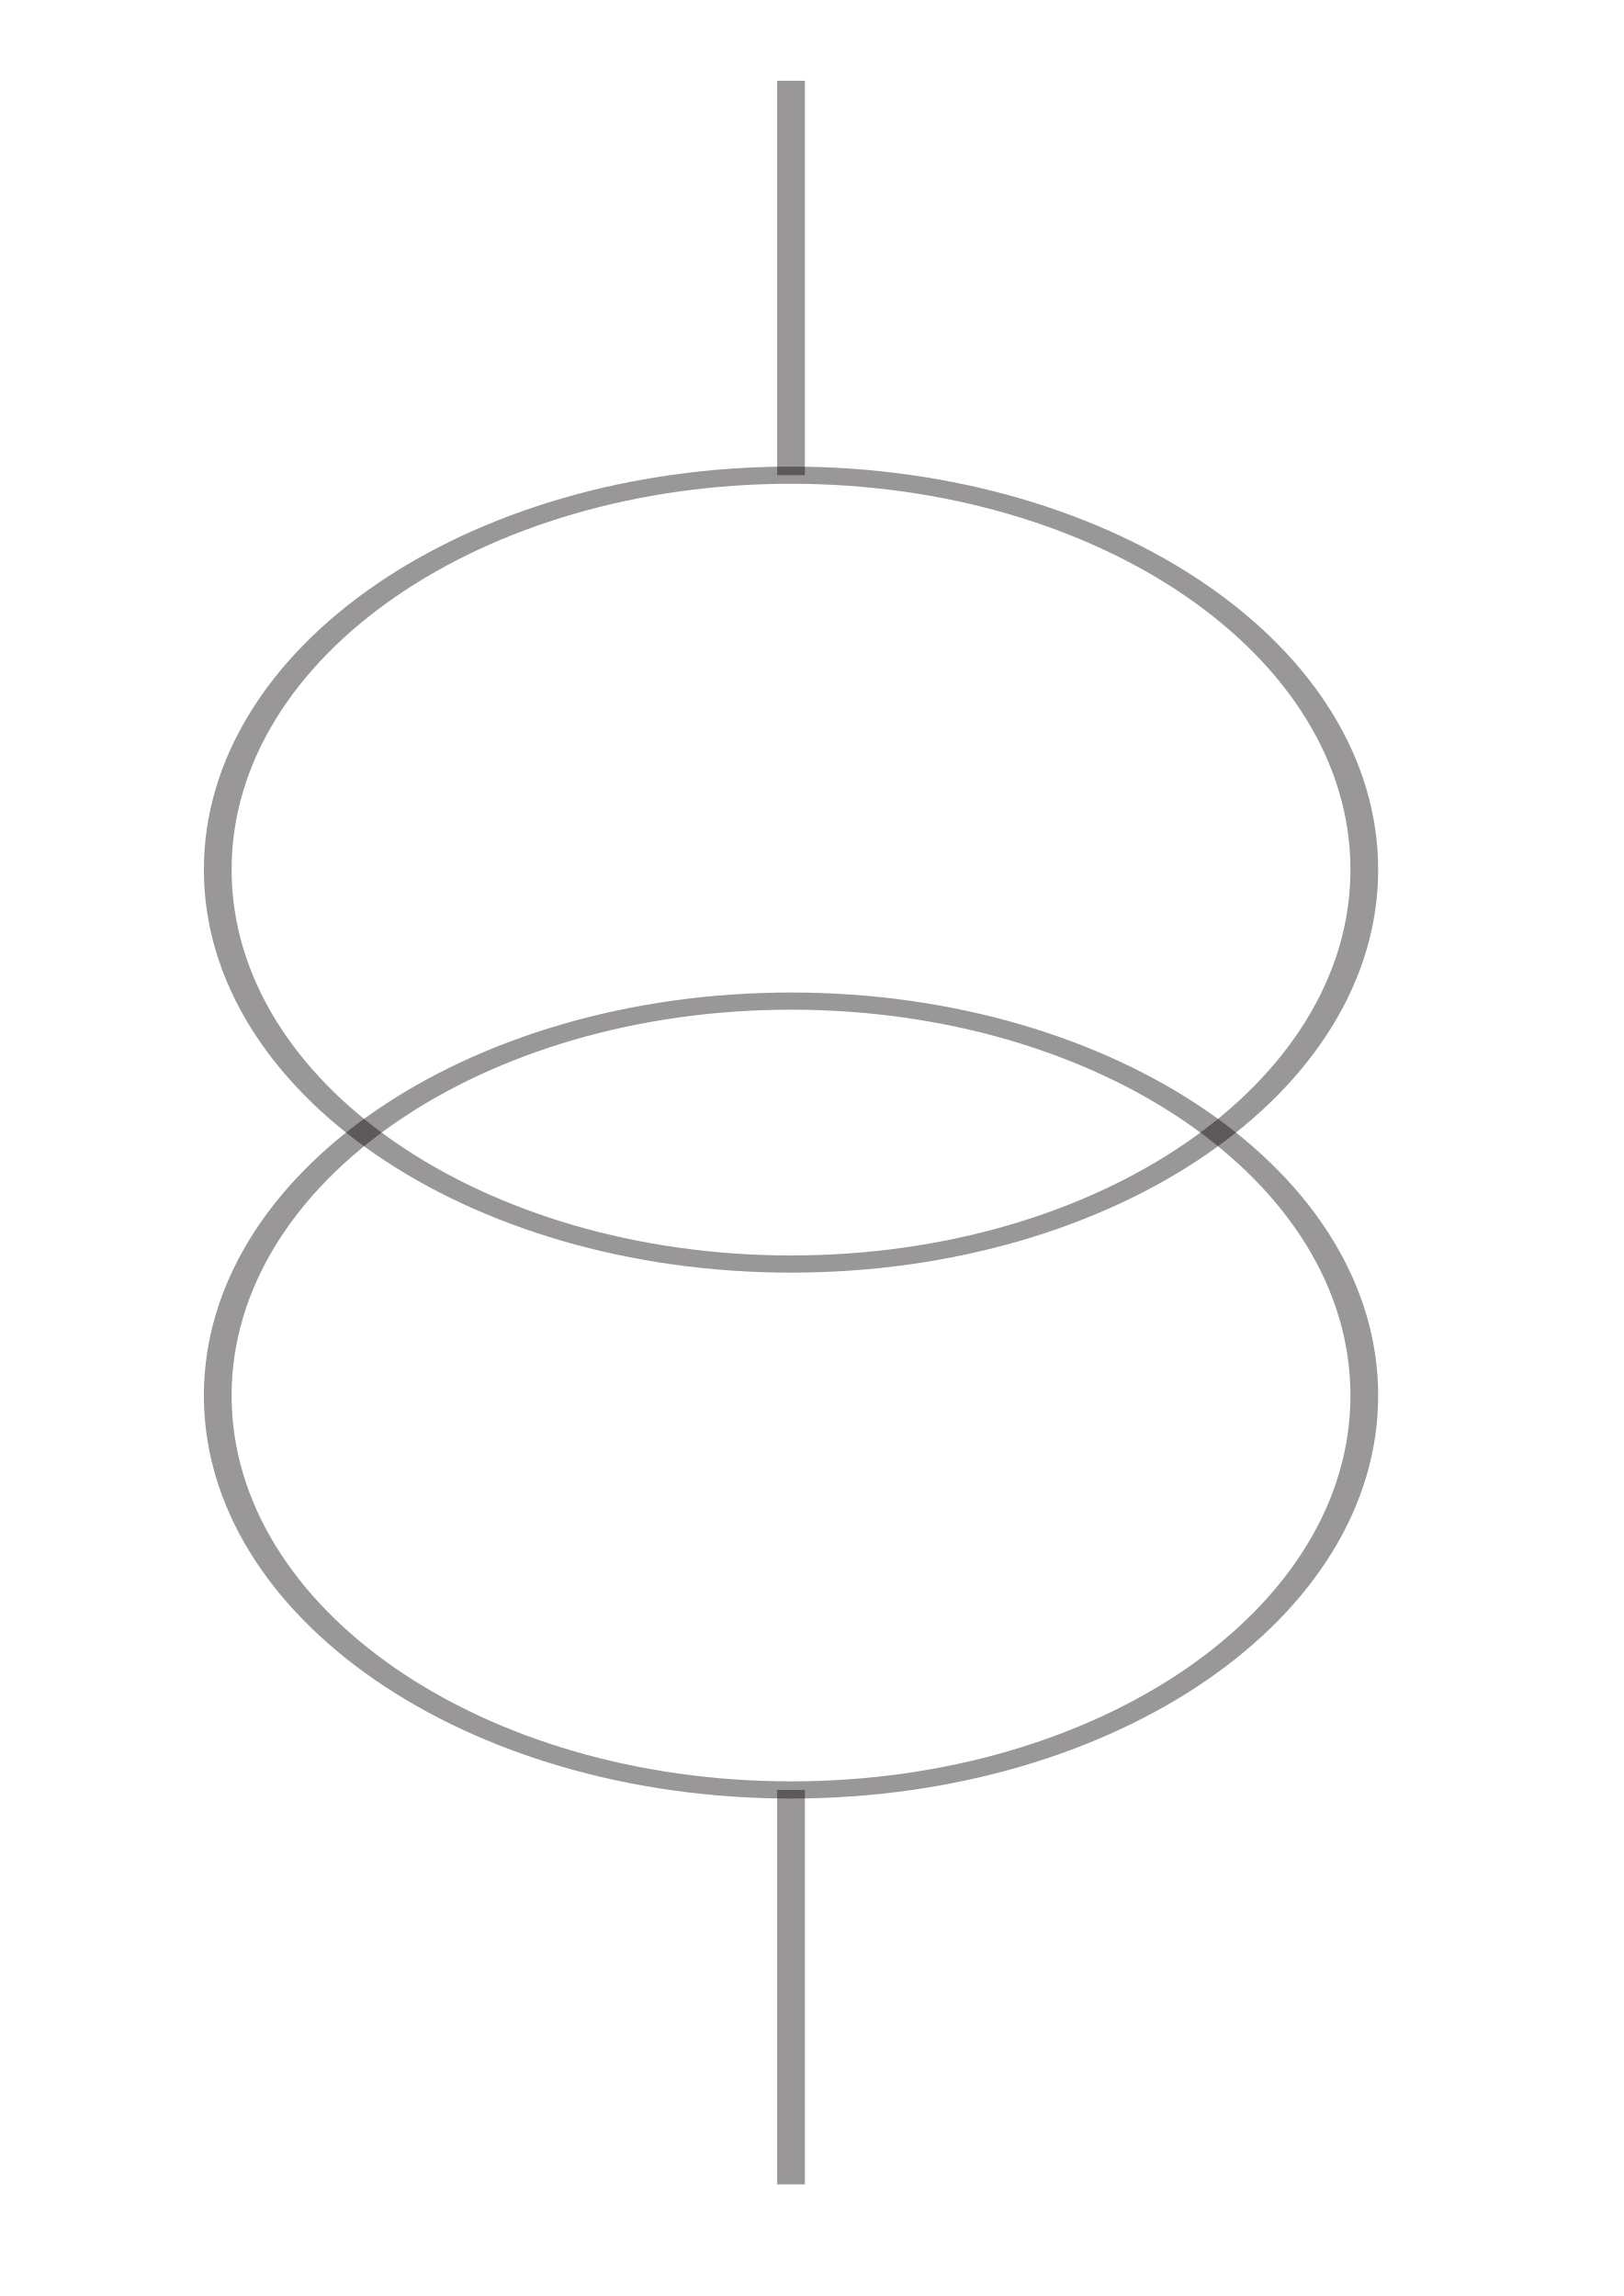
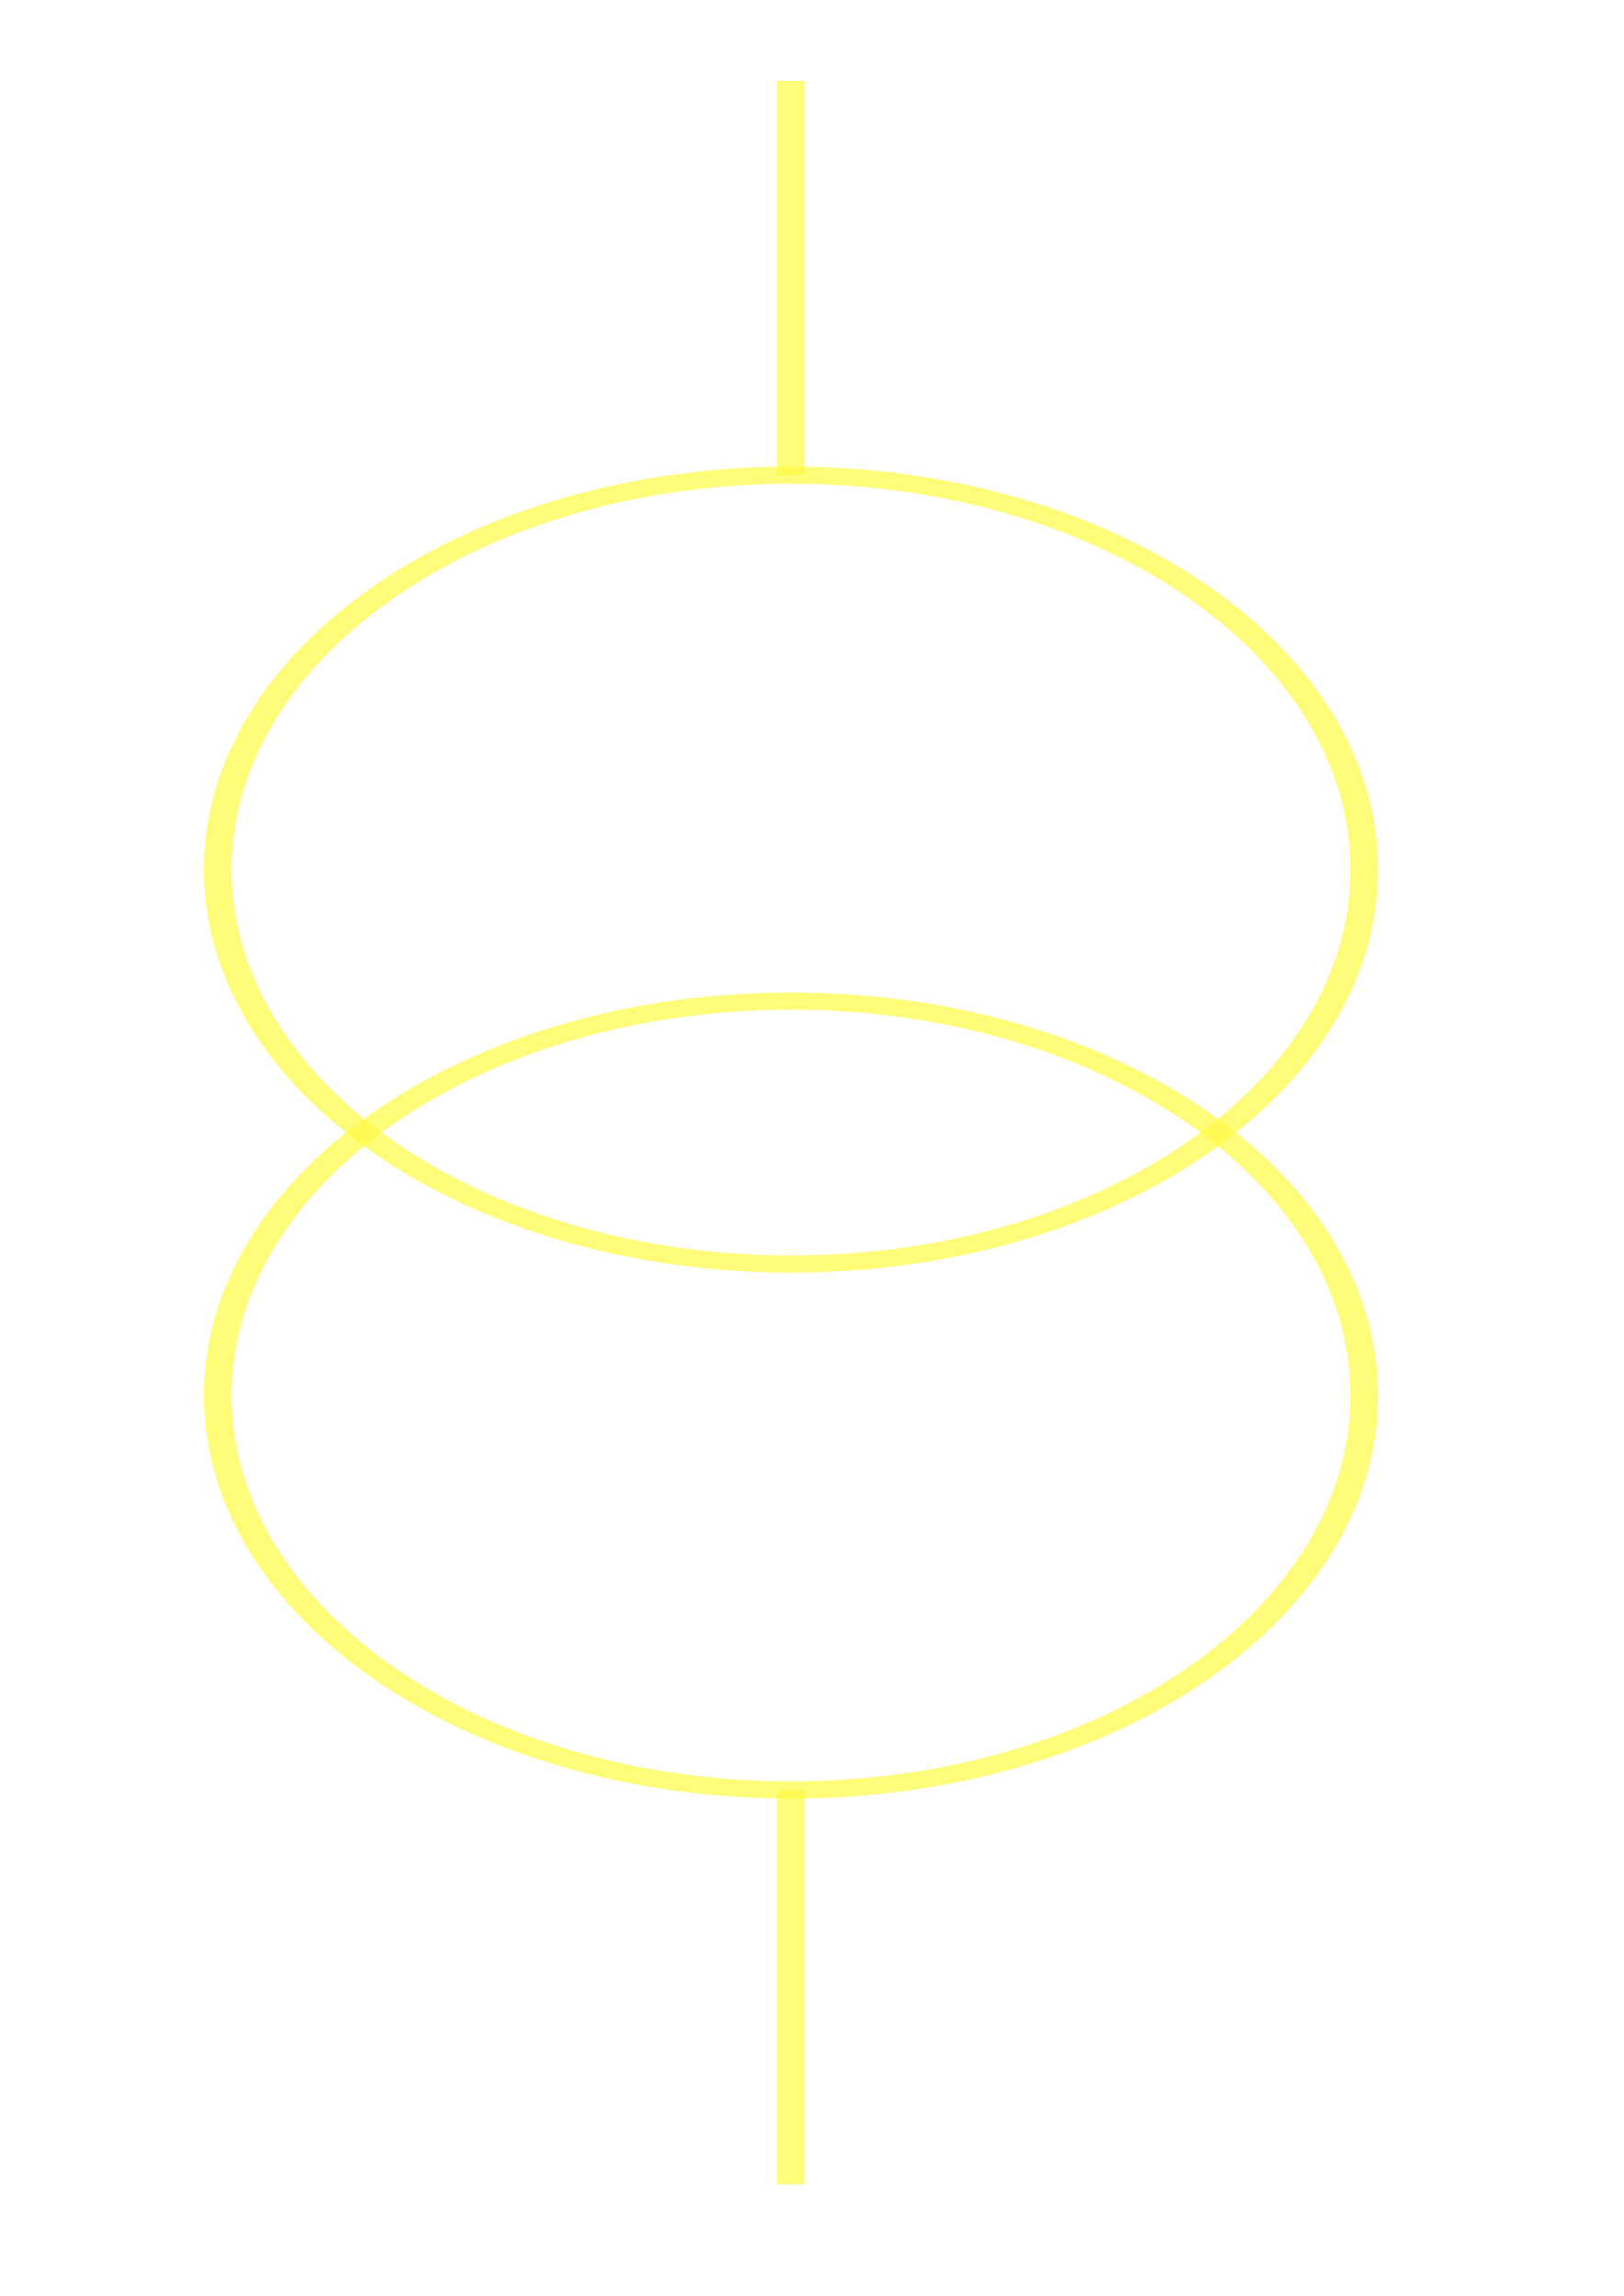
<svg xmlns="http://www.w3.org/2000/svg" xmlns:xlink="http://www.w3.org/1999/xlink" width="210mm" height="297mm" viewBox="0 0 210 297" version="1.1" id="svg1" xml:space="preserve">
  <defs id="defs1">
-     <pattern xlink:href="#pattern6-7" preserveAspectRatio="xMidYMid" id="pattern2" patternTransform="translate(190,350)" />
-     <pattern patternUnits="userSpaceOnUse" width="28.28" height="23.44" patternTransform="translate(190,350)" preserveAspectRatio="xMidYMid" style="fill:#000000" id="pattern6-7">
-       <path style="paint-order:stroke markers fill;stop-color:#000000" d="M 0,0        A 20,20 0,0,1 14.14,5.86        A 20,20 0,0,0 28.28,11.72        L 28.28, 23.44        A 20,20 0,0,1 14.14,17.58        A 20,20 0,0,0 0,11.72        L 0,0 " id="path4-2" />
-     </pattern>
    <linearGradient id="swatch2">
-       <stop style="stop-color:#050101;stop-opacity:0.408;" offset="0" id="stop2" />
+       <stop style="stop-color:#fffb47;stop-opacity:0.723;" offset="0" id="stop2" />
    </linearGradient>
    <linearGradient xlink:href="#swatch2" id="linearGradient2" x1="38.75" y1="160" x2="161.25" y2="160" gradientUnits="userSpaceOnUse" />
-     <meshgradient id="meshgradient2" gradientUnits="userSpaceOnUse" x="40" y="0">
-       <meshrow id="meshrow2">
-         <meshpatch id="meshpatch2">
-           <stop path="c 40,0  80,0  120,0" style="stop-color:#ffffff;stop-opacity:1" id="stop3" />
-           <stop path="c 0,106.667  0,213.333  0,320" style="stop-color:#800080;stop-opacity:1" id="stop4" />
-           <stop path="c -40,0  -80,0  -120,0" style="stop-color:#ffffff;stop-opacity:1" id="stop5" />
-           <stop path="c 0,-106.667  0,-213.333  0,-320" style="stop-color:#800080;stop-opacity:1" id="stop6" />
-         </meshpatch>
-       </meshrow>
-     </meshgradient>
    <linearGradient xlink:href="#swatch2" id="linearGradient6" gradientUnits="userSpaceOnUse" x1="38.75" y1="160" x2="161.25" y2="160" />
    <linearGradient xlink:href="#swatch2" id="linearGradient7" gradientUnits="userSpaceOnUse" x1="38.75" y1="160" x2="161.25" y2="160" gradientTransform="matrix(1,0,0,1.109943,0,-35.18168)" />
    <linearGradient xlink:href="#swatch2" id="linearGradient8" gradientUnits="userSpaceOnUse" x1="38.75" y1="160" x2="161.25" y2="160" gradientTransform="matrix(1,0,0,1.109943,0,-35.18168)" />
    <linearGradient xlink:href="#swatch2" id="linearGradient9" gradientUnits="userSpaceOnUse" x1="38.75" y1="160" x2="161.25" y2="160" />
  </defs>
  <g id="layer1">
-     <g id="g1" transform="matrix(1.23575,0,0,0.7661293,-21.26853,37.4002)" style="fill:url(#meshgradient2);stroke:url(#linearGradient2);stroke-width:2.901;stroke-dasharray:none;stroke-opacity:1">
-       <line x1="100" y1="-35.182" x2="100" y2="31.415" stroke="#000000" stroke-width="2.5" id="line1" style="fill:url(#pattern2);stroke:url(#linearGradient6);stroke-width:2.901;stroke-dasharray:none;stroke-opacity:1" />
+     <g id="g1" transform="matrix(1.23575,0,0,0.7661293,-21.26853,37.4002)" style="fill:none;stroke:url(#linearGradient2);stroke-width:2.901;stroke-dasharray:none;stroke-opacity:1">
+       <line x1="100" y1="-35.182" x2="100" y2="31.415" stroke="#000000" stroke-width="2.5" id="line1" style="fill:none;stroke:url(#linearGradient6);stroke-width:2.901;stroke-dasharray:none;stroke-opacity:1" />
      <ellipse cx="100" cy="98.011" fill="none" stroke="#000000" stroke-width="2.5" id="circle1" style="fill:none;stroke:url(#linearGradient7);stroke-width:2.901;stroke-dasharray:none;stroke-opacity:1" rx="60" ry="66.597" />
      <ellipse cx="100" cy="186.807" fill="none" stroke="#000000" stroke-width="2.5" id="circle2" style="fill:none;stroke:url(#linearGradient8);stroke-width:2.901;stroke-dasharray:none;stroke-opacity:1" rx="60" ry="66.597" />
-       <line x1="100" y1="253.403" x2="100" y2="320" stroke="#000000" stroke-width="2.5" id="line2" style="fill:url(#pattern2);stroke:url(#linearGradient9);stroke-width:2.901;stroke-dasharray:none;stroke-opacity:1" />
+       <line x1="100" y1="253.403" x2="100" y2="320" stroke="#000000" stroke-width="2.5" id="line2" style="fill:none;stroke:url(#linearGradient9);stroke-width:2.901;stroke-dasharray:none;stroke-opacity:1" />
    </g>
  </g>
</svg>
